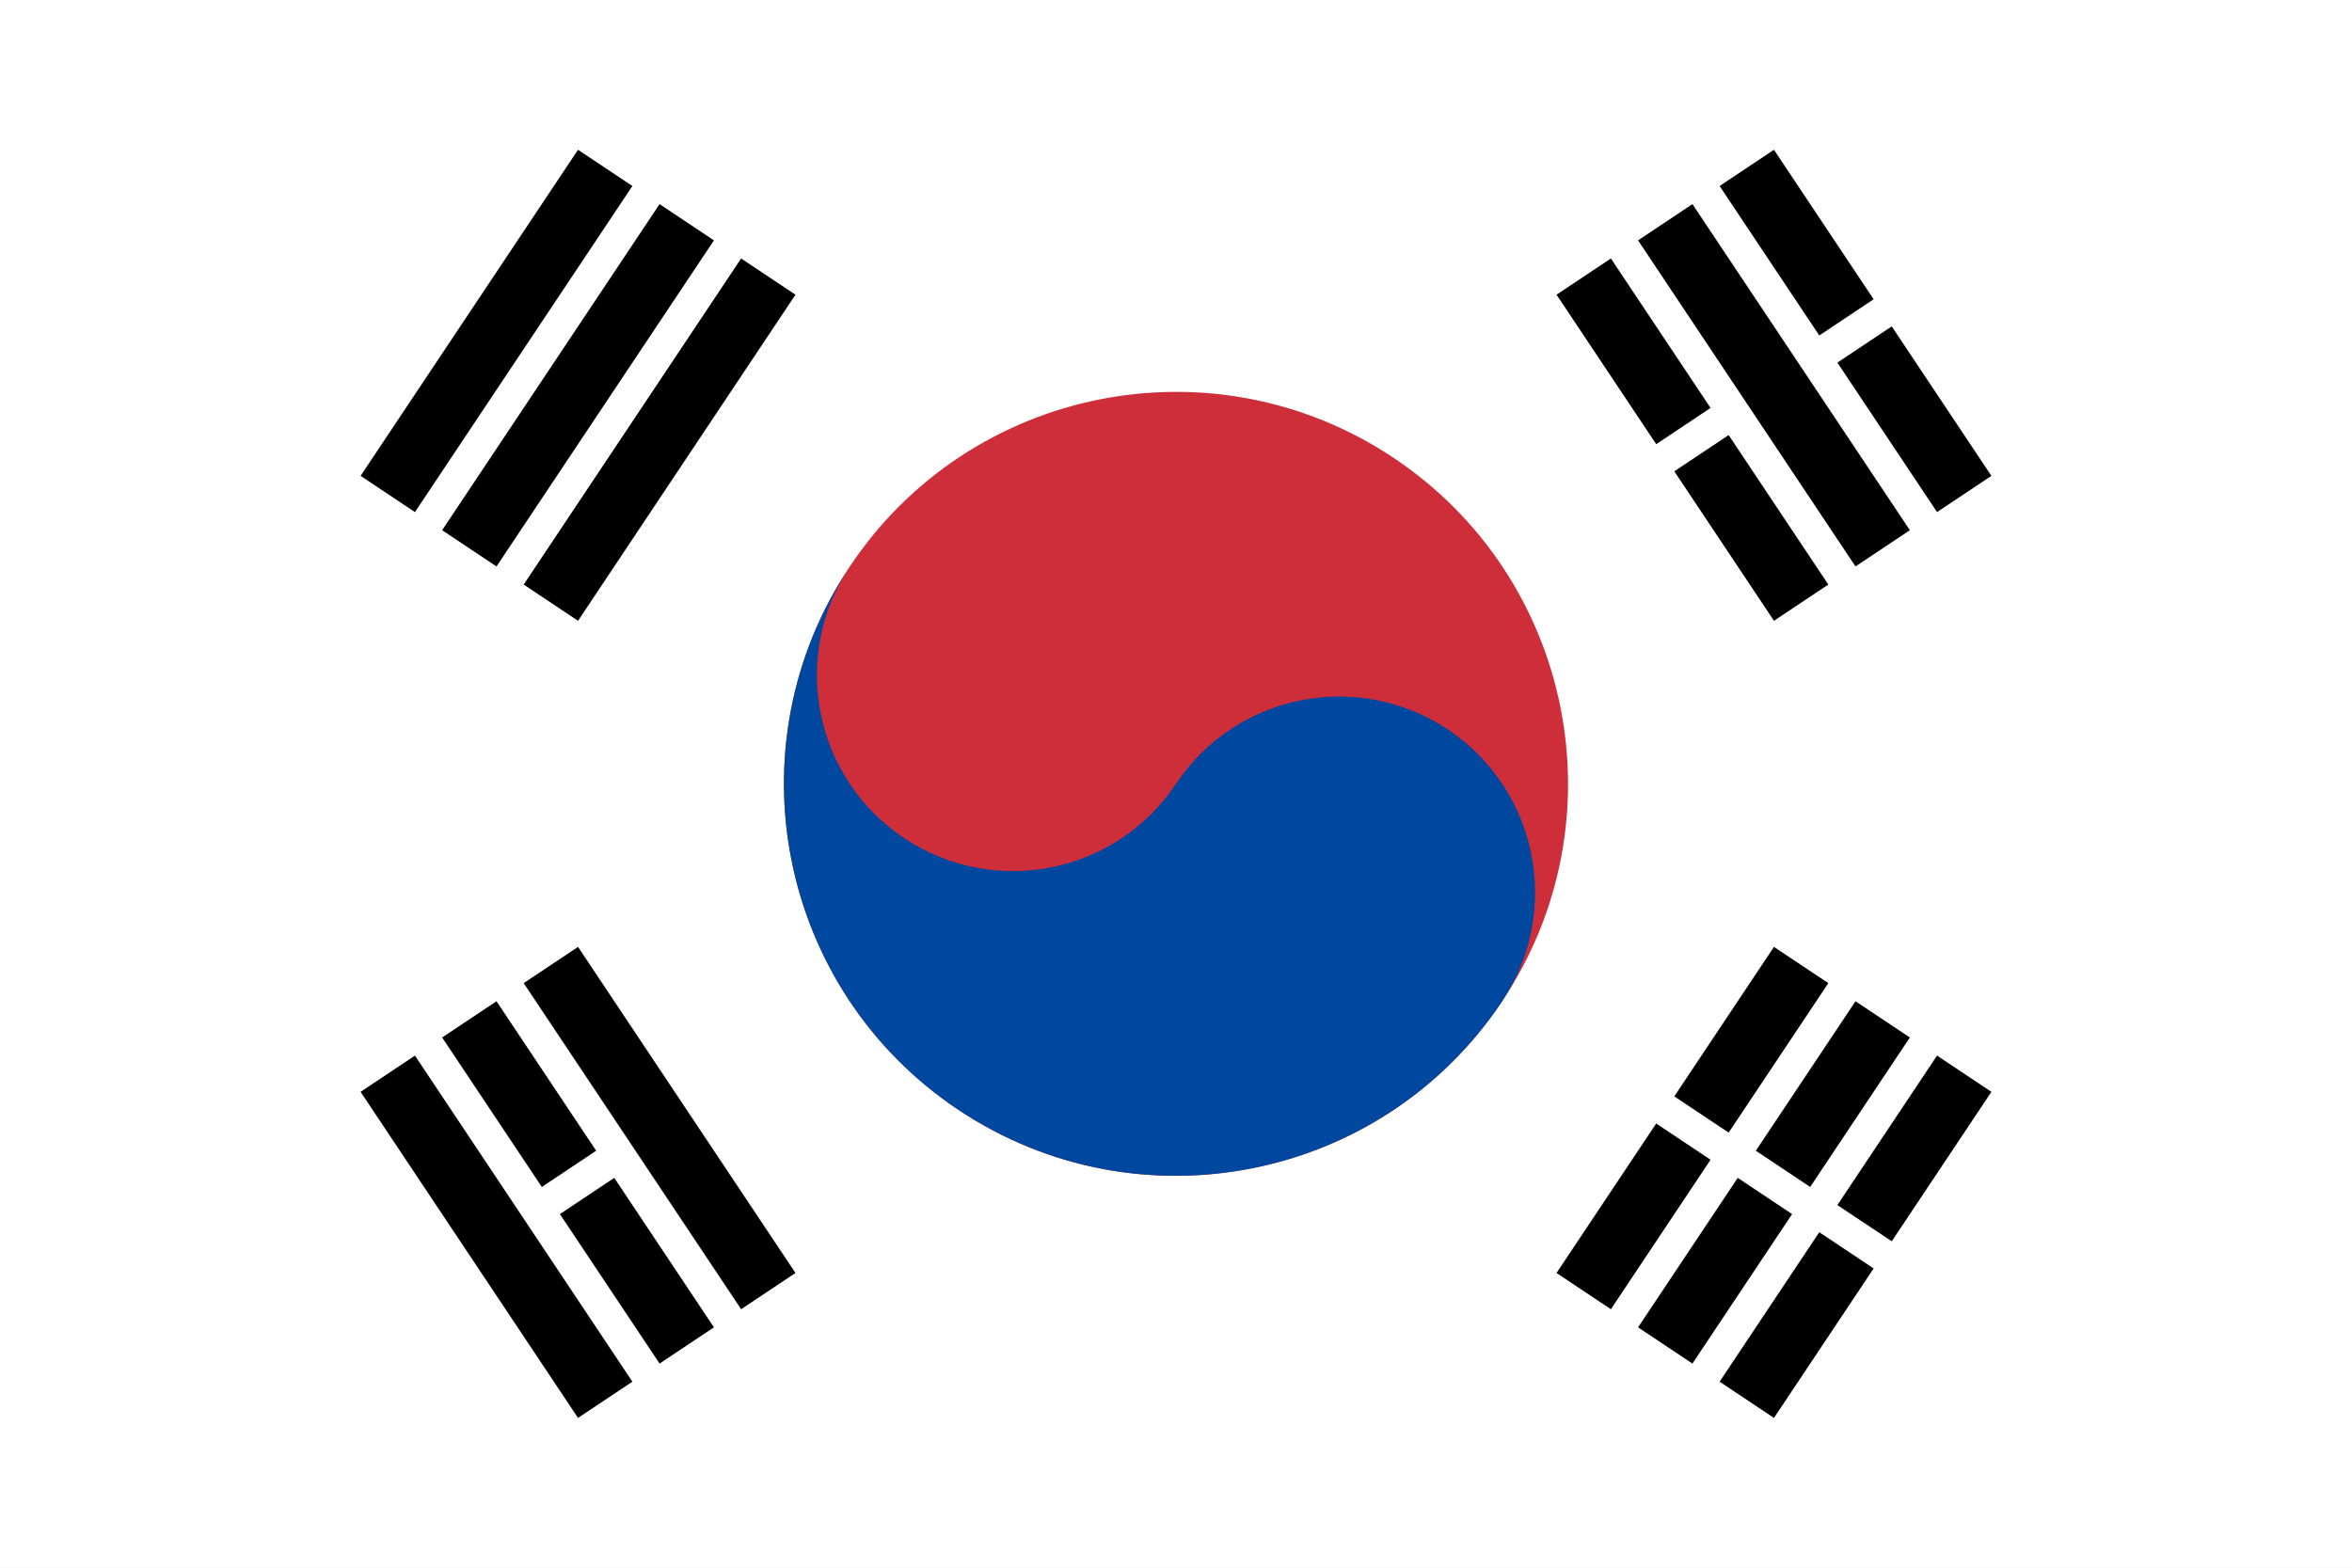
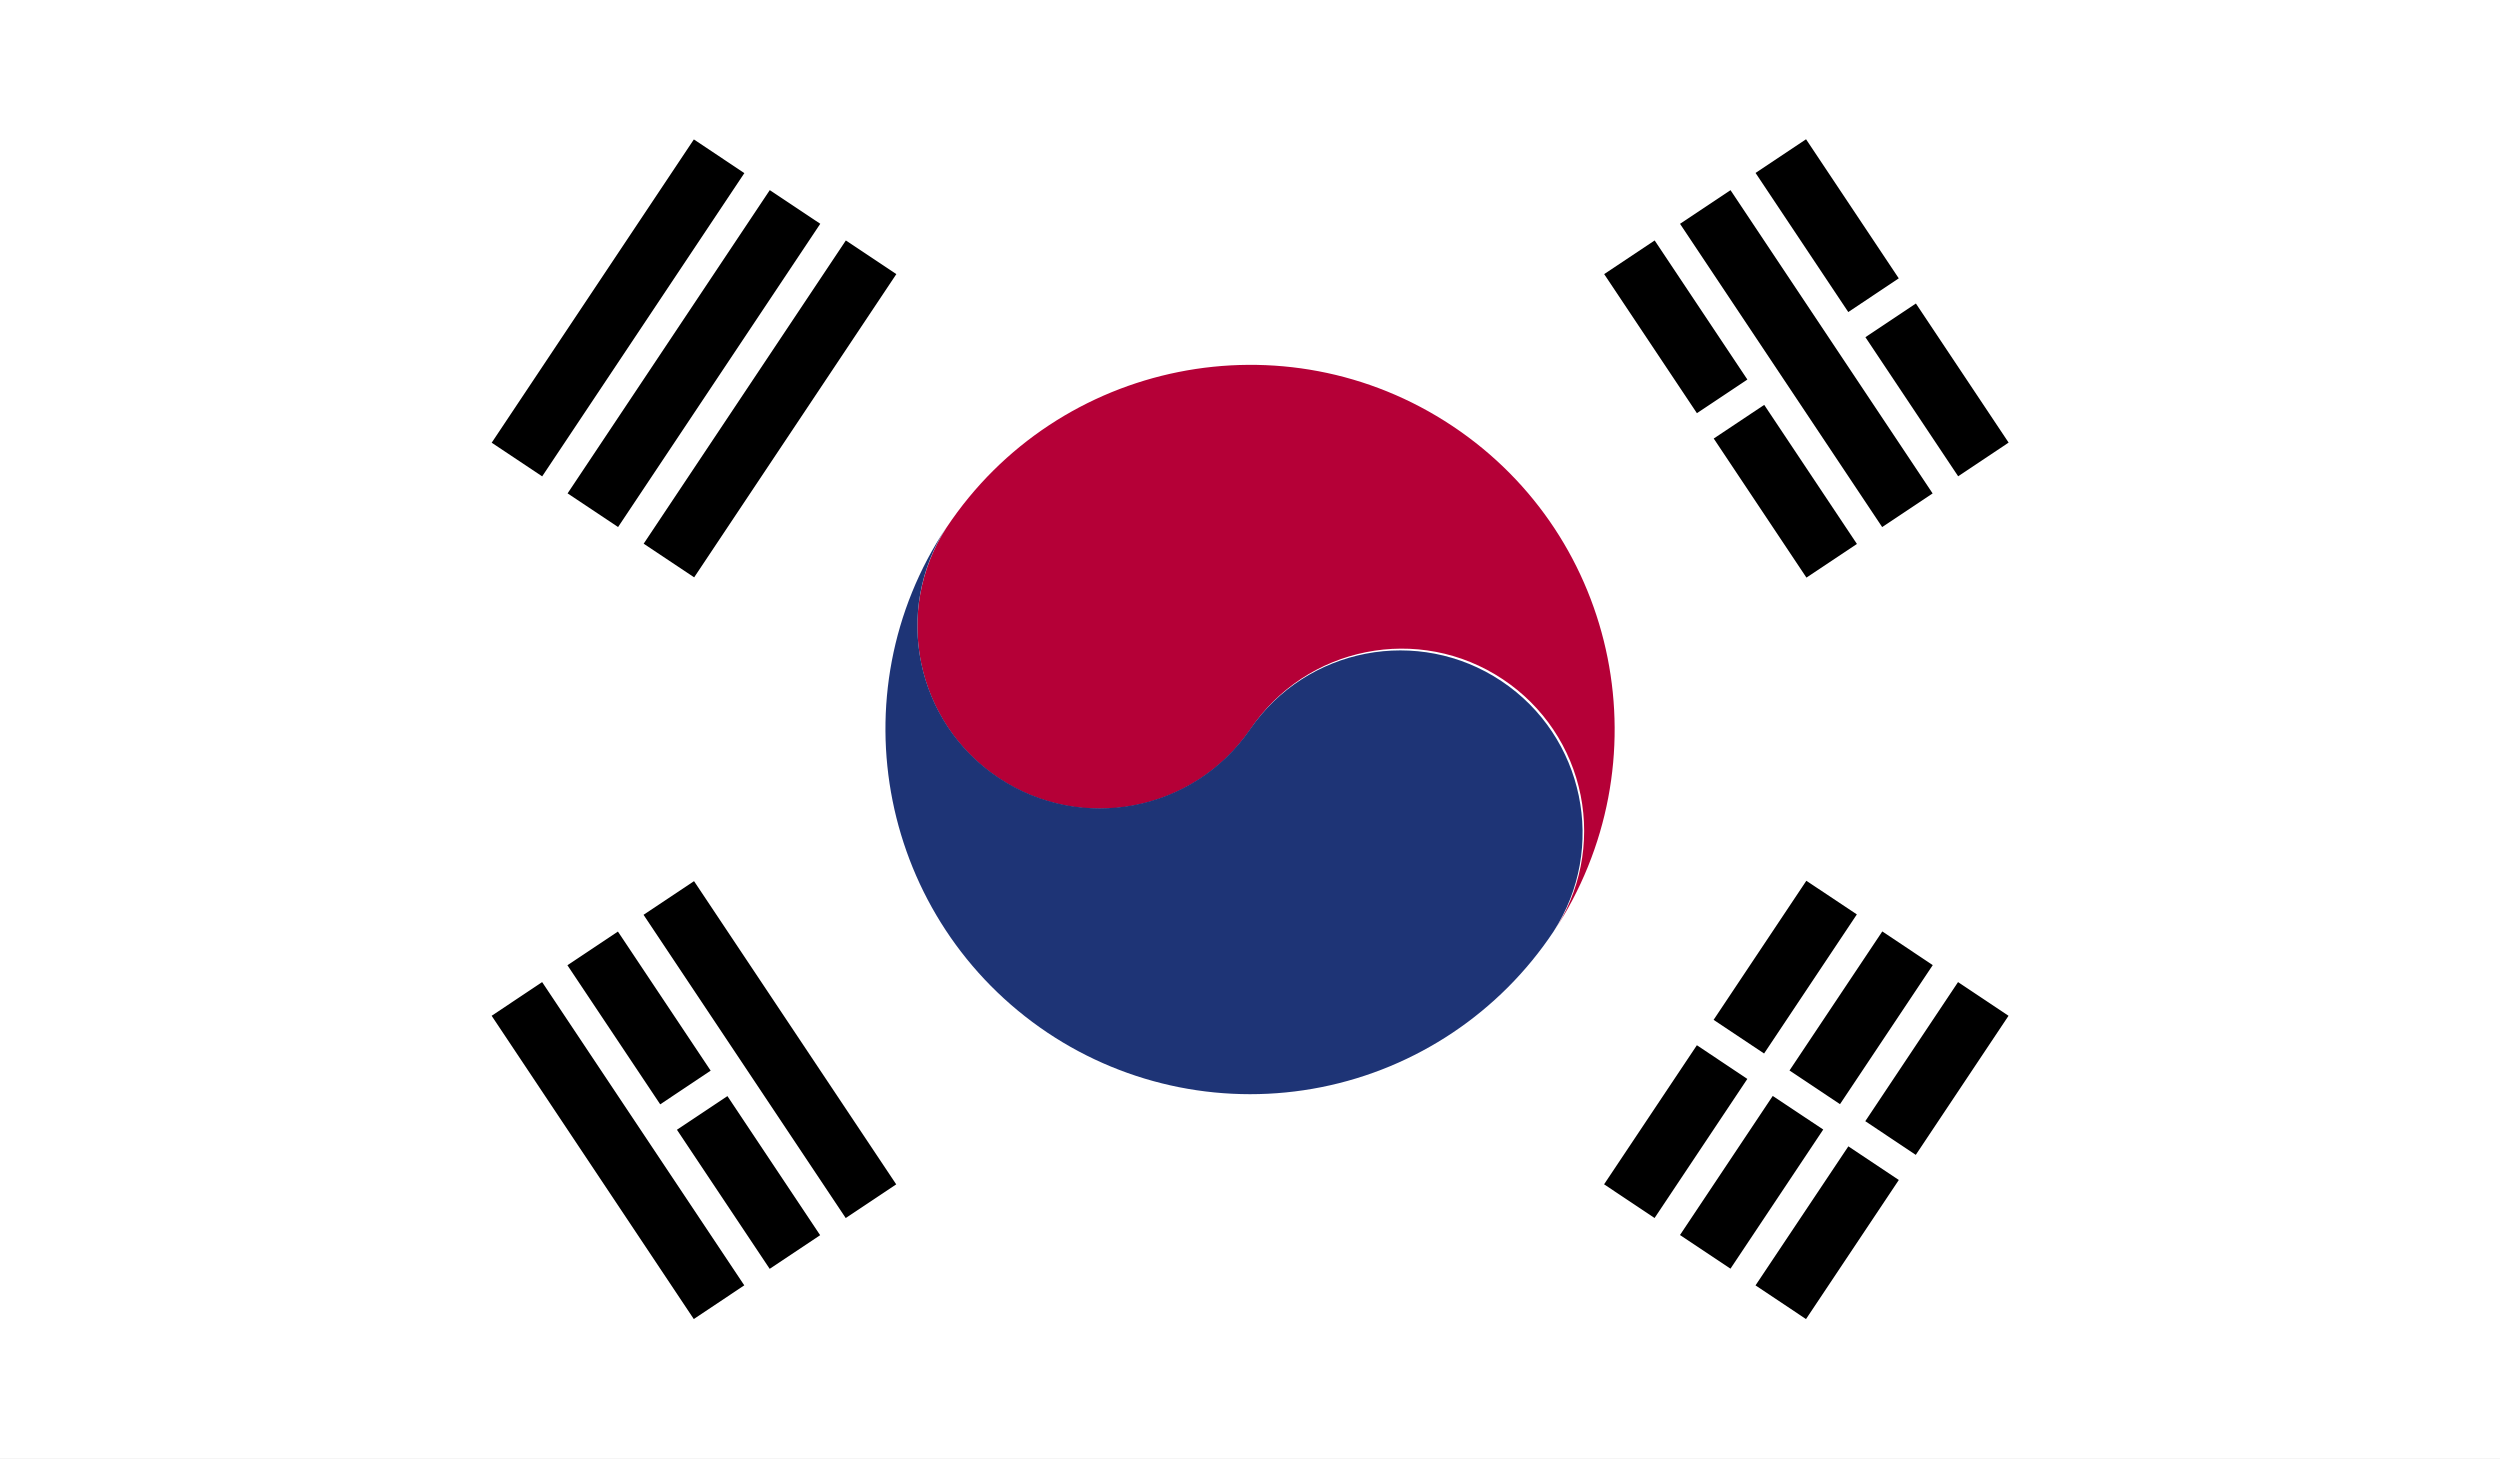
- <svg xmlns="http://www.w3.org/2000/svg" xmlns:xlink="http://www.w3.org/1999/xlink" viewBox="-36 -24 72 48">
-   <path fill="#fff" d="M-36-24h72v48h-72z" />
-   <g transform="rotate(-56.31)">
-     <g id="b">
-       <path id="a" d="M-6-25H6m-12 3H6m-12 3H6" stroke="#000" stroke-width="2" />
-       <use xlink:href="#a" y="44" />
-     </g>
-     <path stroke="#fff" d="M0 17v10" />
-     <circle fill="#cd2e3a" r="12" />
-     <path fill="#0047a0" d="M0-12A6 6 0 000 0a6 6 0 010 12 12 12 0 010-24z" />
-   </g>
-   <g transform="rotate(-123.69)">
-     <use xlink:href="#b" />
-     <path stroke="#fff" d="M0-23.5v3M0 17v3.5m0 3v3" />
-   </g>
+ <svg xmlns="http://www.w3.org/2000/svg" viewBox="0 0 58.92 34.37">
+   <path fill="#fff" d="M0 0h58.92v34.37H0z" />
+   <path d="M39.993 9.738L37.807 6.46l1.19-.793 2.185 3.278zM42.574 13.613l-2.185-3.278 1.19-.793 2.185 3.278zM44.359 12.422l-4.764-7.147 1.19-.793 4.763 7.147zM43.56 7.354l-2.185-3.278 1.19-.794L44.75 6.56zM46.15 11.225l-2.186-3.278 1.19-.794 2.185 3.278zM19.932 28.707l-4.765-7.147 1.19-.793 4.765 7.146zM15.56 26.027l-2.187-3.278 1.19-.794 2.186 3.278zM18.14 29.904l-2.186-3.278 1.19-.793 2.185 3.278zM16.351 31.087l-4.764-7.147 1.19-.794 4.764 7.147zM21.125 6.46l-4.765 7.147-1.19-.793 4.765-7.147zM19.332 5.274l-4.765 7.147-1.19-.793 4.765-7.147zM17.543 4.08l-4.765 7.147-1.19-.793 4.765-7.148zM41.181 25.428l-2.186 3.278-1.19-.794 2.187-3.278zM43.762 21.551l-2.186 3.278-1.19-.793 2.186-3.278zM42.97 26.621L40.784 29.9l-1.19-.793 2.186-3.278zM45.551 22.746l-2.186 3.277-1.19-.794 2.187-3.277zM44.751 27.81l-2.187 3.278-1.19-.794 2.188-3.277zM47.337 23.94l-2.186 3.278-1.19-.794 2.186-3.278z" />
+   <path d="M22.31 12.42c-.03.05-.06.09-.09.14.03-.05.06-.09.09-.14M34.23 10.04c-3.95-2.63-9.29-1.56-11.92 2.39a4.298 4.298 0 0 0 7.15 4.77 4.298 4.298 0 0 1 5.96-1.19 4.29 4.29 0 0 1 1.19 5.96c2.63-3.97 1.57-9.3-2.38-11.93" fill="#b50037" />
+   <path d="M22.31 12.42a4.298 4.298 0 0 0 7.15 4.77 4.298 4.298 0 0 1 7.15 4.77 8.588 8.588 0 0 1-11.92 2.38c-3.94-2.64-5.01-7.97-2.38-11.92" fill="#1e3476" />
</svg>
